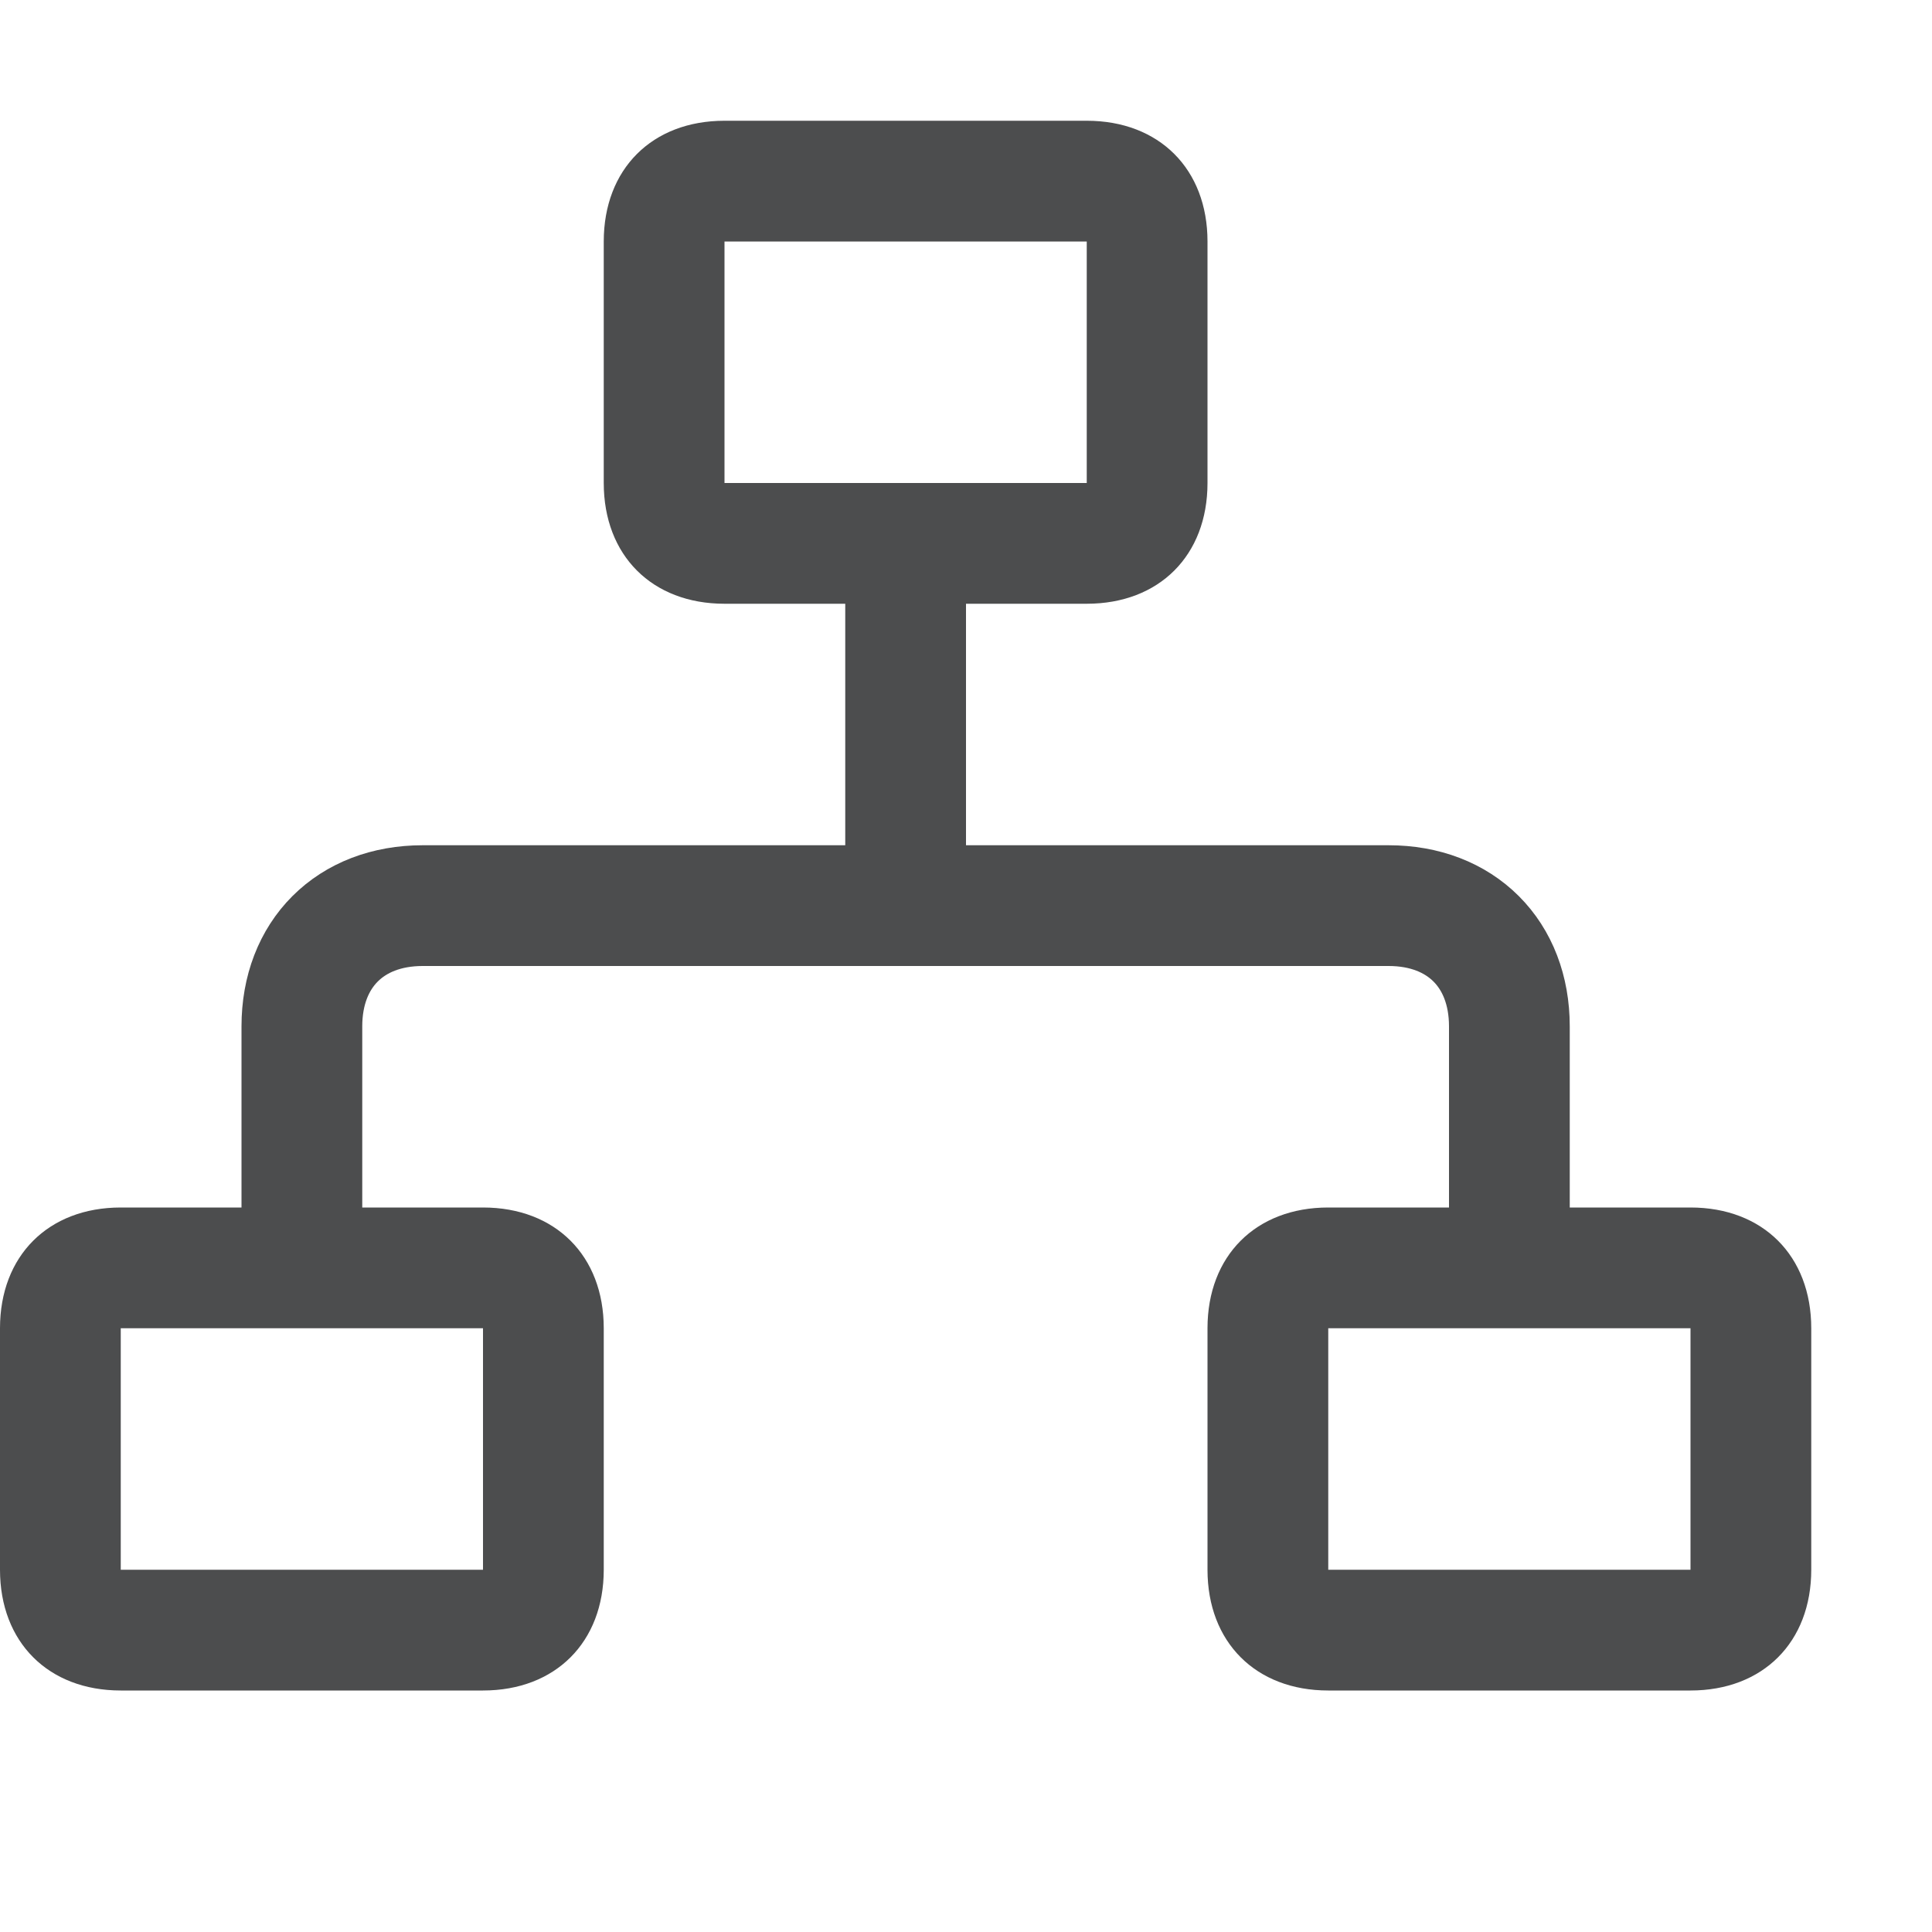
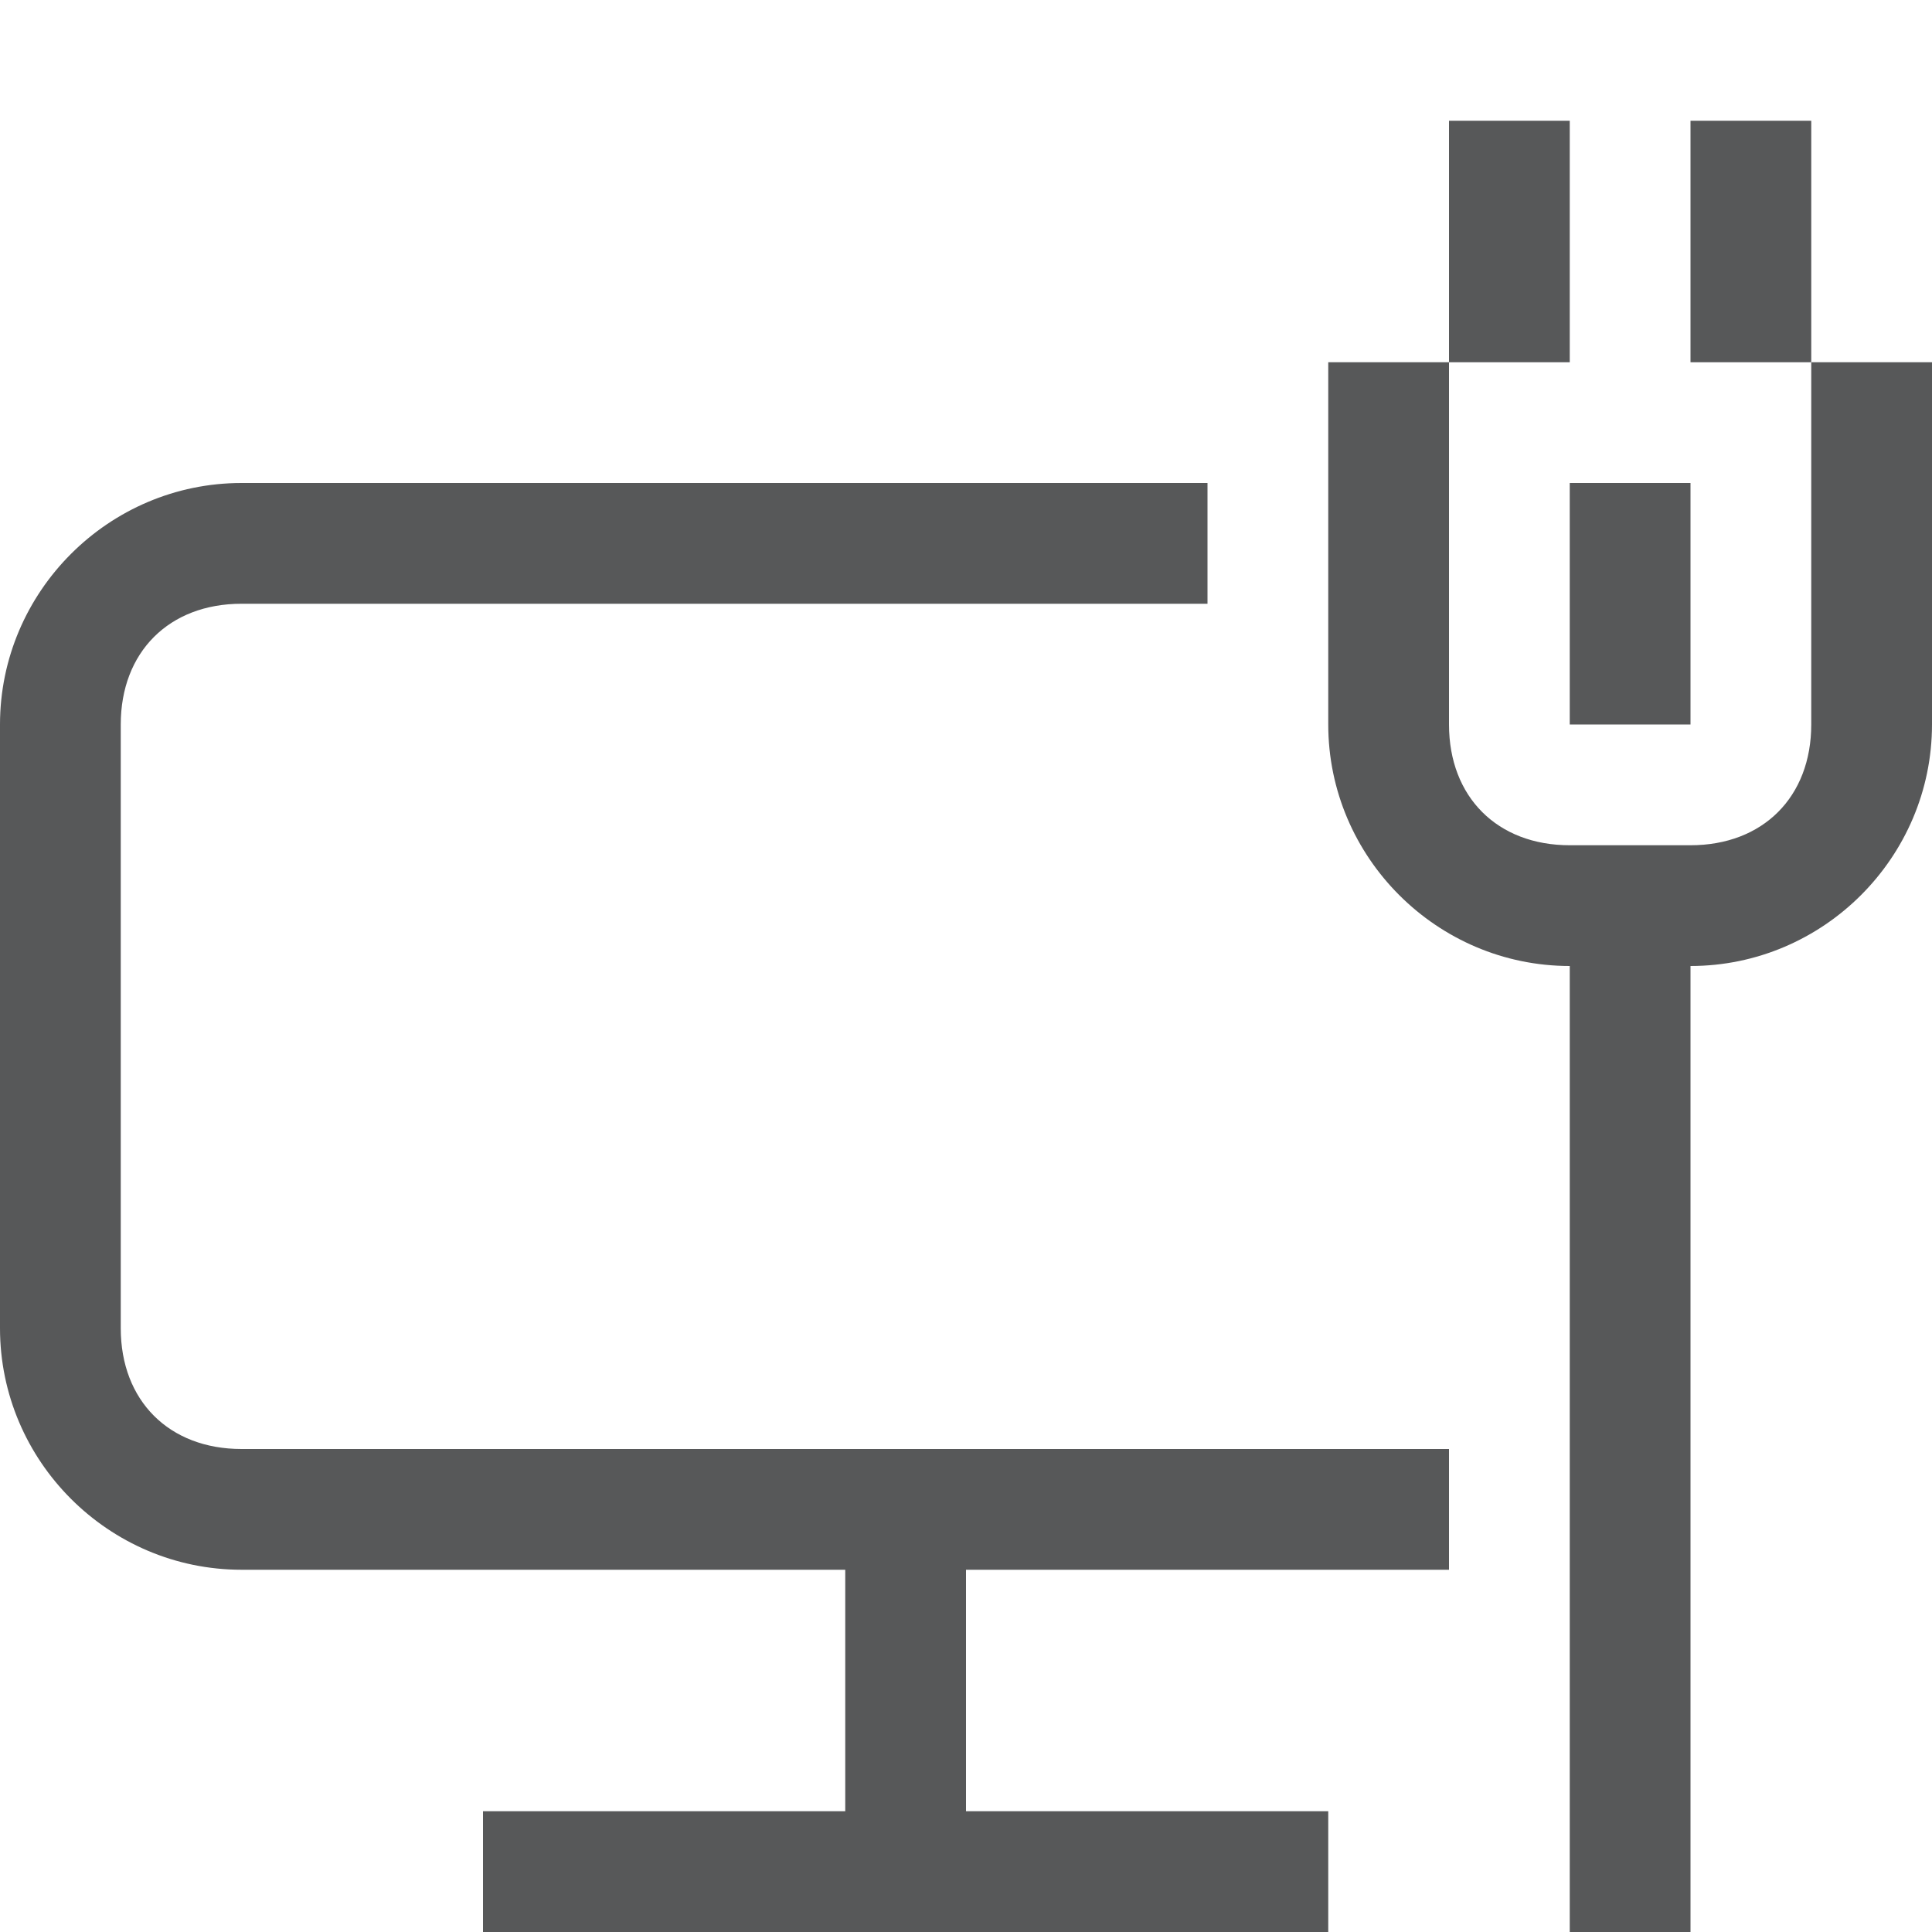
- <svg xmlns="http://www.w3.org/2000/svg" version="1.1" id="图层_1" opacity="0.8" x="0px" y="0px" viewBox="0 0 16 16" style="enable-background:new 0 0 16 16;" xml:space="preserve">
+ <svg xmlns="http://www.w3.org/2000/svg" version="1.1" id="图层_2" x="0px" y="0px" viewBox="0 0 16 16" style="enable-background:new 0 0 16 16;" xml:space="preserve">
  <style type="text/css">
- 	.st0{fill:#1F2022;}
- 	.st1{fill:none;stroke:#1F2022;stroke-miterlimit:10;}
+ 	.st0{opacity:0.75;}
+ 	.st1{fill:#1F2022;}
</style>
-   <g>
-     <path class="st0" d="M14,11v2h-3v-2H14 M14,10h-3c-0.6,0-1,0.4-1,1v2c0,0.6,0.4,1,1,1h3c0.6,0,1-0.4,1-1v-2C15,10.4,14.6,10,14,10   L14,10z" />
+   <g class="st0">
+     <path class="st1" d="M1,6c0-0.6,0.4-1,1-1h8V4H2C0.9,4,0,4.9,0,6v5c0,1.1,0.9,2,2,2h5v2H4v1h7v-1H8v-2h4v-1H2c-0.6,0-1-0.4-1-1V6z" />
+     <rect x="12" y="1" class="st1" width="1" height="2" />
+     <rect x="14" y="1" class="st1" width="1" height="2" />
+     <path class="st1" d="M15,3v3c0,0.6-0.4,1-1,1h-1c-0.6,0-1-0.4-1-1V3h-1v3c0,1.1,0.9,2,2,2l0,0v8h1V8l0,0c1.1,0,2-0.9,2-2V3H15z" />
+     <rect x="13" y="4" class="st1" width="1" height="2" />
  </g>
-   <g>
-     <path class="st0" d="M4,11v2H1v-2H4 M4,10H1c-0.6,0-1,0.4-1,1v2c0,0.6,0.4,1,1,1h3c0.6,0,1-0.4,1-1v-2C5,10.4,4.6,10,4,10L4,10z" />
-   </g>
-   <g>
-     <path class="st0" d="M9,2v2H6V2H9 M9,1H6C5.4,1,5,1.4,5,2v2c0,0.6,0.4,1,1,1h3c0.6,0,1-0.4,1-1V2C10,1.4,9.6,1,9,1L9,1z" />
-   </g>
-   <path class="st1" d="M2.5,10.2V8.5c0-0.6,0.4-1,1-1h8c0.6,0,1,0.4,1,1v1.7" />
-   <line class="st1" x1="7.5" y1="4.5" x2="7.5" y2="7.5" />
</svg>
